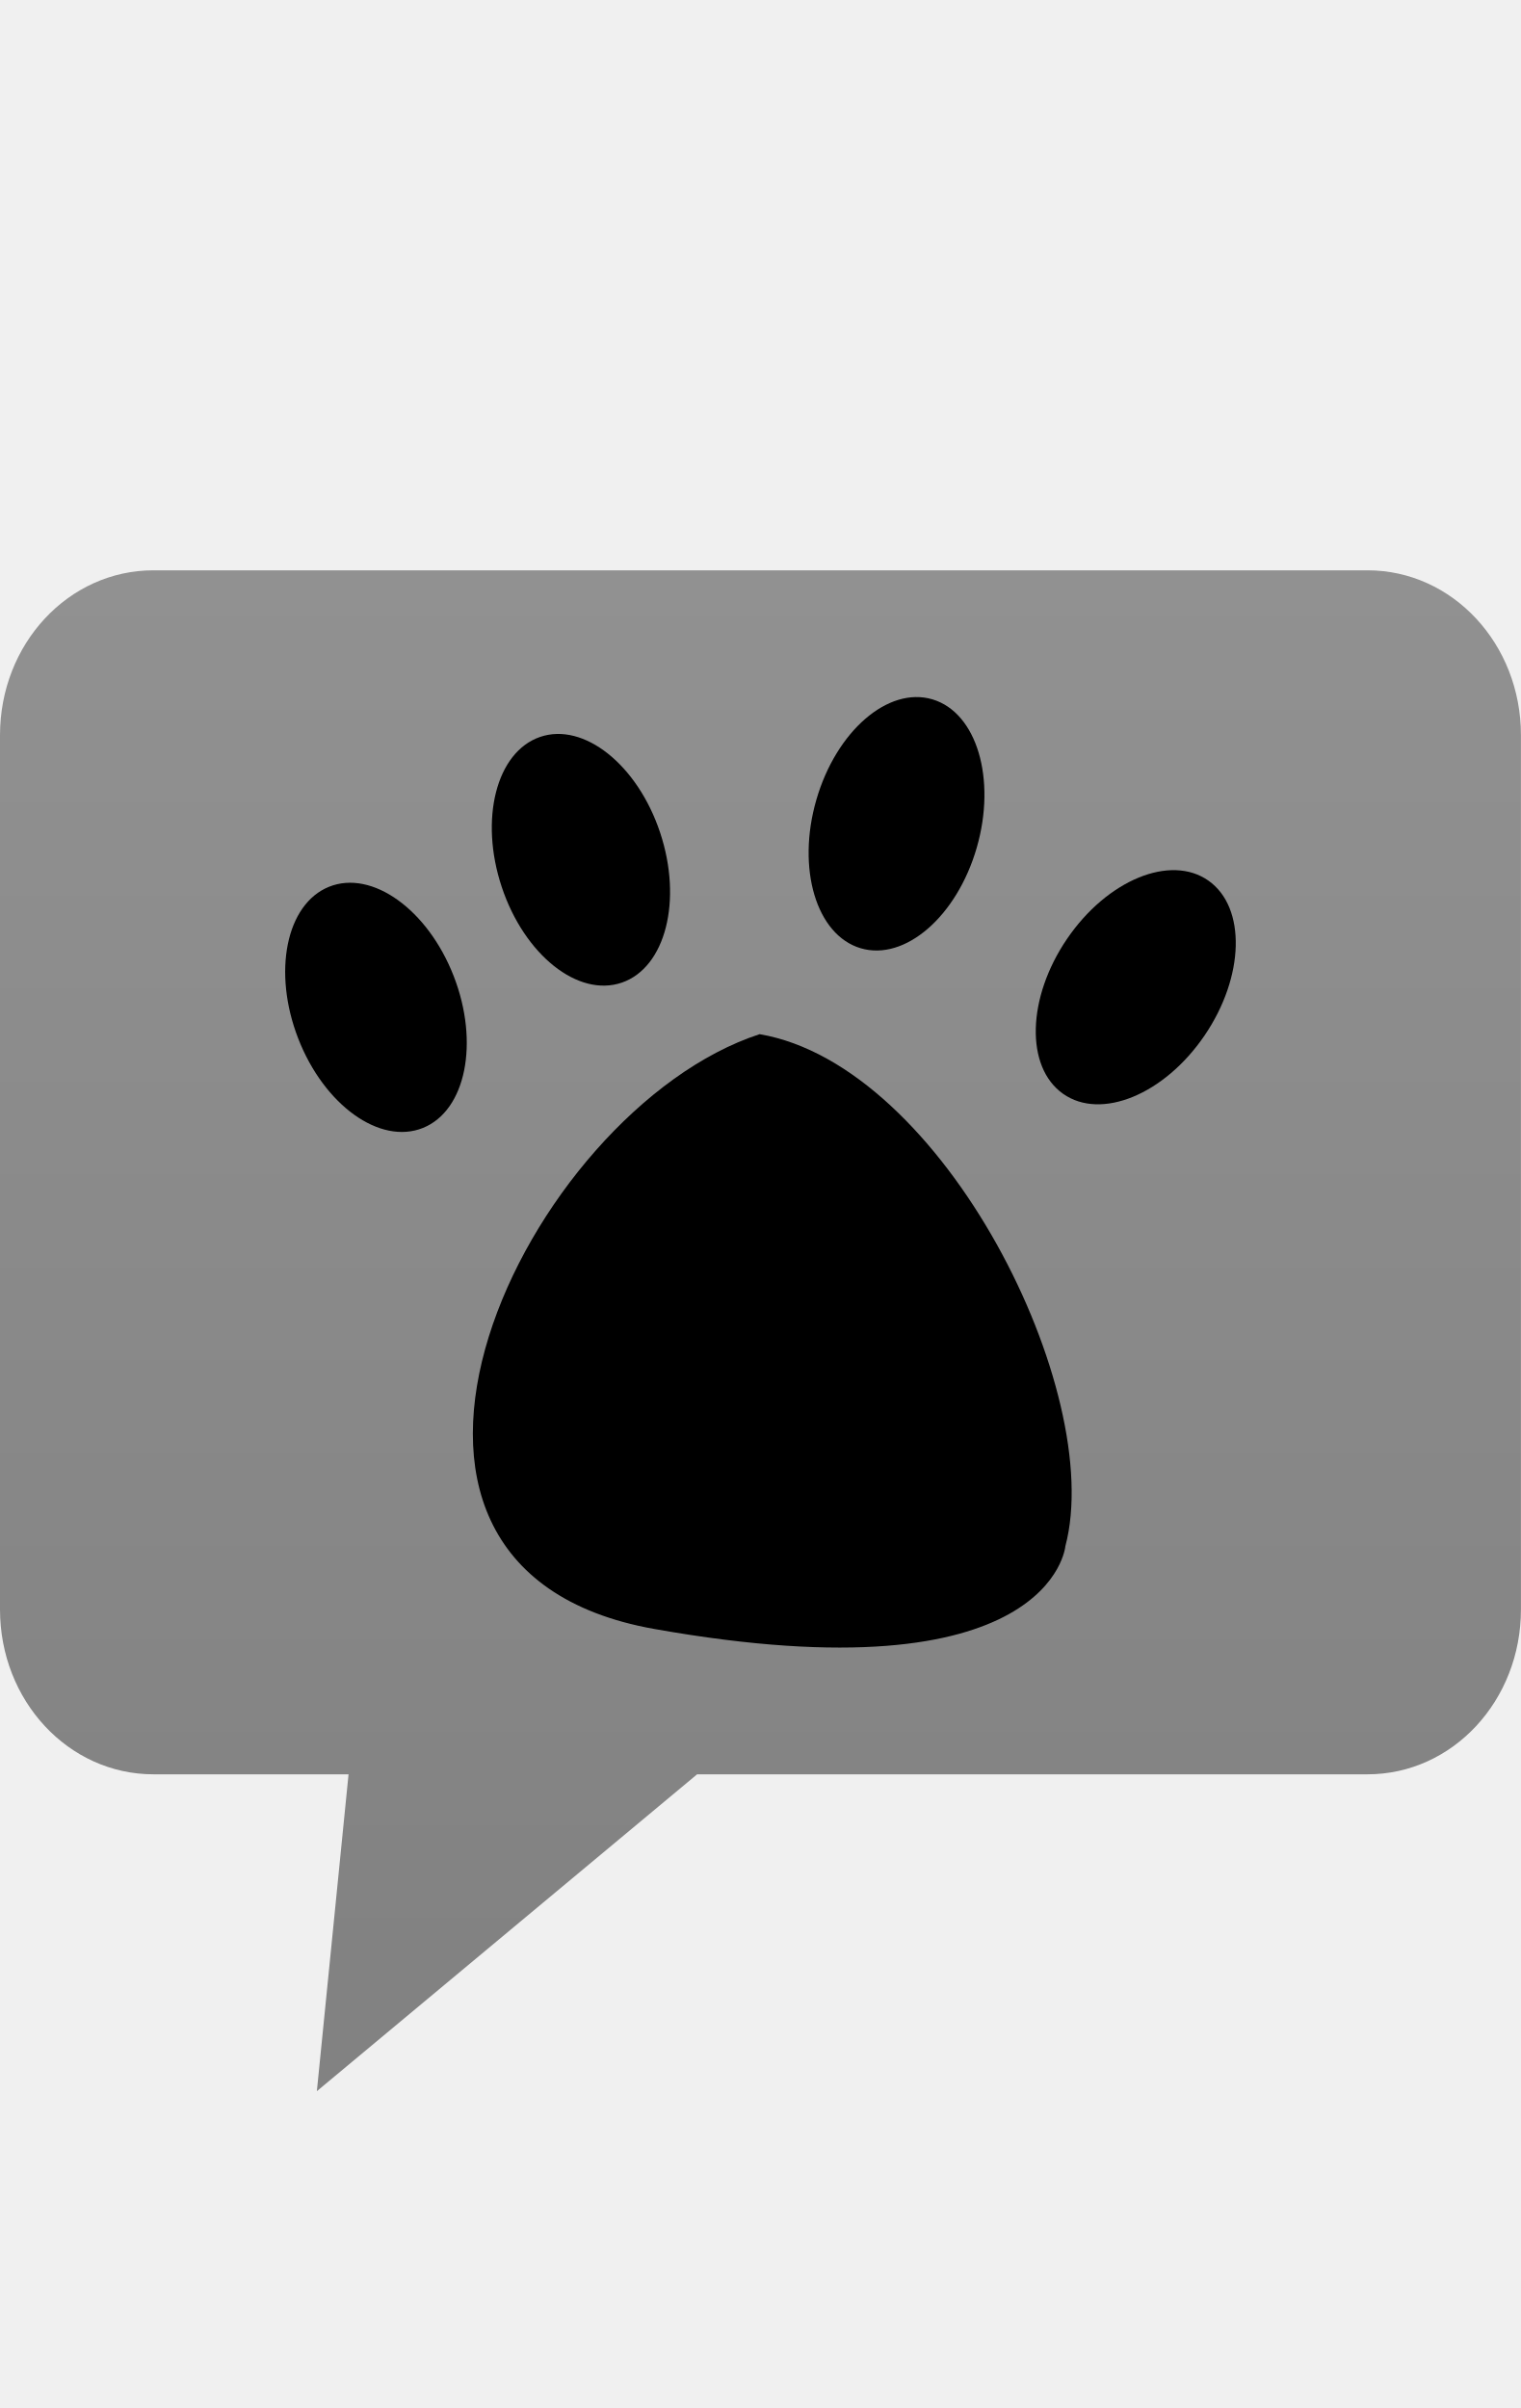
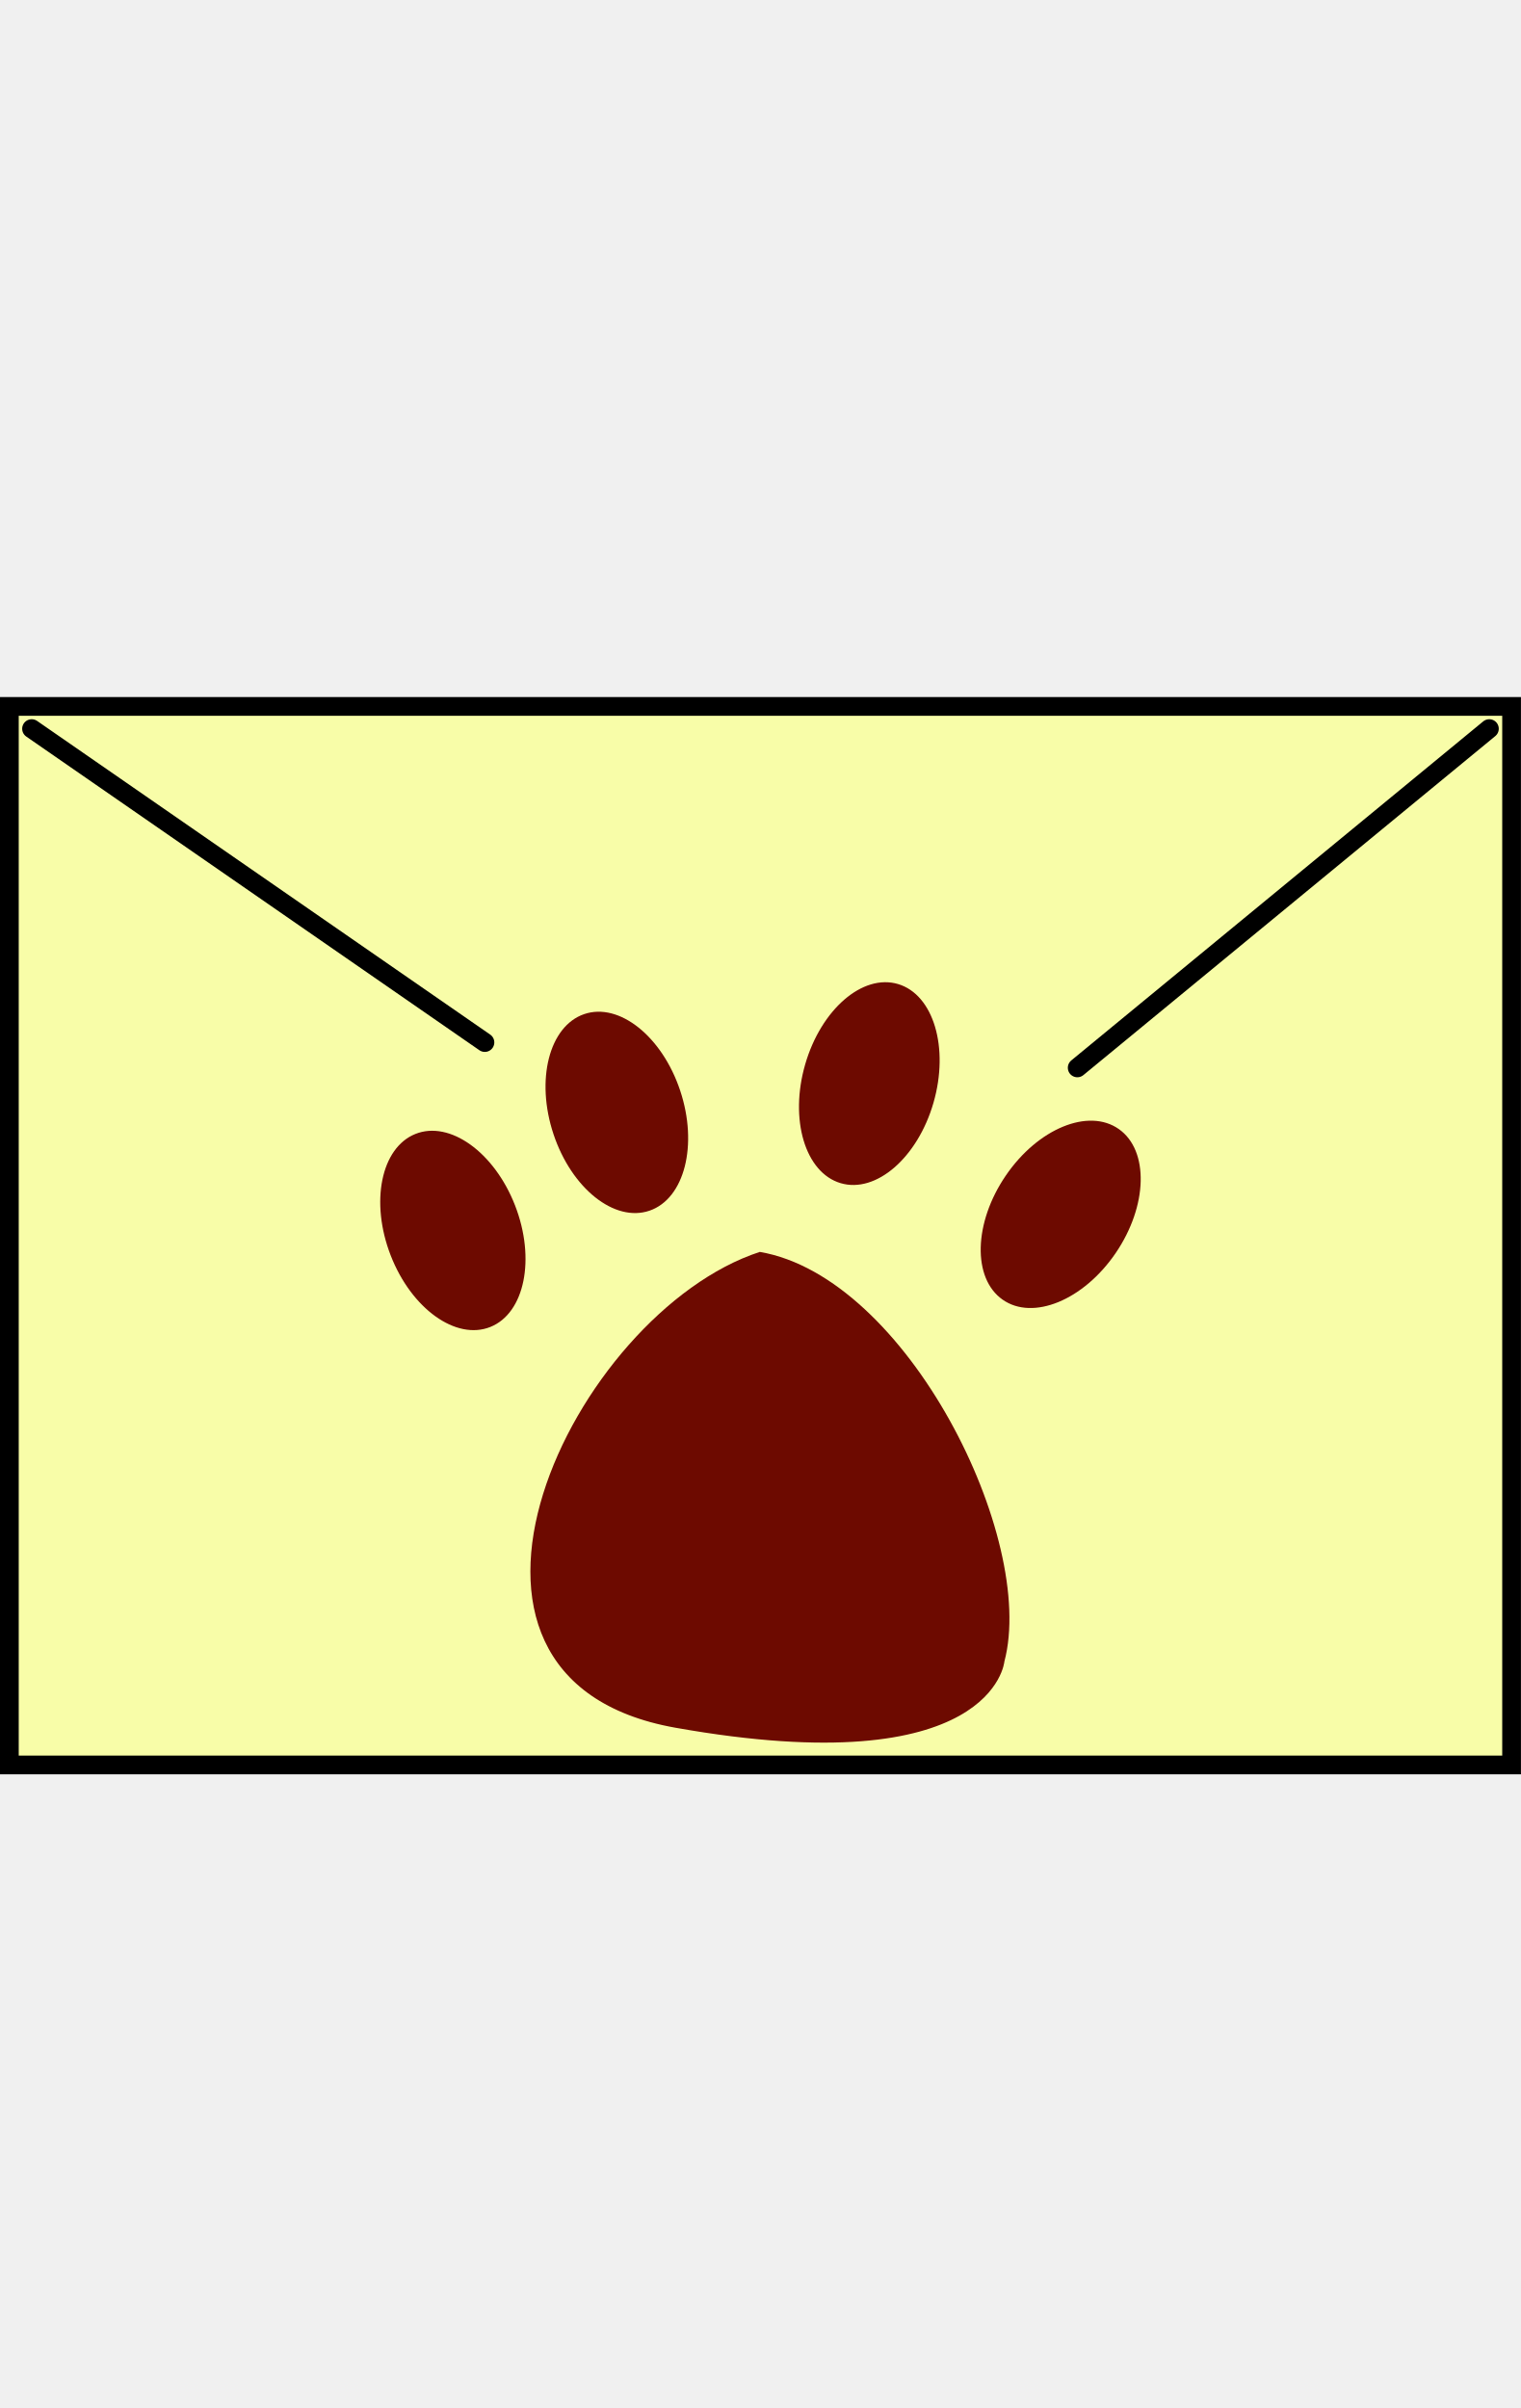
<svg xmlns="http://www.w3.org/2000/svg" xmlns:xlink="http://www.w3.org/1999/xlink" version="1.1" x="0px" y="0px" width="240" height="380" viewBox="0 0 240 380" xml:space="preserve" id="svg2">
  <defs id="defs9">
    <linearGradient id="linearGradient3856">
      <stop style="stop-color:#828282;stop-opacity:1;" offset="0" id="stop3858" />
      <stop style="stop-color:#919191;stop-opacity:1;" offset="1" id="stop3860" />
    </linearGradient>
    <linearGradient id="linearGradient5475">
      <stop style="stop-color:#ff4c2f;stop-opacity:1;" offset="0" id="stop5477" />
      <stop style="stop-color:#d91b1c;stop-opacity:1;" offset="1" id="stop5479" />
    </linearGradient>
    <filter id="filter5171" color-interpolation-filters="sRGB">
      <feGaussianBlur id="feGaussianBlur5173" result="result0" in="SourceAlpha" stdDeviation="6" />
      <feSpecularLighting id="feSpecularLighting5175" specularExponent="25" specularConstant="1" surfaceScale="10" lighting-color="#ffffff" result="result1" in="result0">
        <feDistantLight id="feDistantLight5177" azimuth="235" elevation="45" />
      </feSpecularLighting>
      <feComposite k4="0" k1="0" id="feComposite5179" in2="result1" k3="1" k2="1" operator="arithmetic" result="result4" in="SourceGraphic" />
      <feComposite id="feComposite5181" in2="SourceAlpha" operator="in" result="result2" in="result4" />
    </filter>
    <filter color-interpolation-filters="sRGB" id="filter5439" width="1.5" height="1.5" x="-0.25" y="-0.25">
      <feGaussianBlur id="feGaussianBlur5441" in="SourceAlpha" stdDeviation="5" result="blur" />
      <feColorMatrix id="feColorMatrix5443" result="bluralpha" type="matrix" values="1 0 0 0 0 0 1 0 0 0 0 0 1 0 0 0 0 0 0.6 0 " />
      <feOffset id="feOffset5445" in="bluralpha" dx="0" dy="4" result="offsetBlur" />
      <feMerge id="feMerge5447">
        <feMergeNode id="feMergeNode5449" in="offsetBlur" />
        <feMergeNode id="feMergeNode5451" in="SourceGraphic" />
      </feMerge>
    </filter>
    <clipPath clipPathUnits="userSpaceOnUse" id="clipPath5372">
      <path style="fill:none;stroke:#000000;stroke-width:1;stroke-linecap:square;stroke-linejoin:miter;stroke-miterlimit:4;stroke-opacity:1;stroke-dasharray:none" id="path5374" d="m 343.319,779.514 a 63.243,63.243 0 1 1 -126.486,0 63.243,63.243 0 1 1 126.486,0 z" transform="matrix(0.8772733,0,0,0.8925886,-5.305828,167.1575)" />
    </clipPath>
    <linearGradient id="linearGradient5467">
      <stop style="stop-color:#1a1a1a;stop-opacity:1;" offset="0" id="stop5469" />
      <stop style="stop-color:#000000;stop-opacity:1;" offset="1" id="stop5471" />
    </linearGradient>
    <radialGradient xlink:href="#linearGradient5467" id="radialGradient4243" gradientUnits="userSpaceOnUse" gradientTransform="matrix(1.566995,-0.00946795,0.00596864,0.9878404,-140.252,12.87845)" cx="238.389" cy="879.164" fx="238.389" fy="879.164" r="64.877" />
    <linearGradient id="linearGradient3892">
      <stop style="stop-color:#1a1a1a;stop-opacity:1;" offset="0" id="stop3894" />
      <stop style="stop-color:#000000;stop-opacity:1;" offset="1" id="stop3896" />
    </linearGradient>
    <mask maskUnits="userSpaceOnUse" id="mask4163">
      <g id="g4165">
        <path style="fill:url(#linearGradient4173);fill-opacity:1;stroke:none" d="m 238.085,888.177 0,39.561 c 5.468,-8.609 11.21,-17.53 13.94,-27.693 -2.182,-3.645 -7.103,-7.912 -13.94,-11.868 z" id="path4167" />
        <path style="fill:none;stroke:url(#linearGradient4175);stroke-width:1;stroke-linecap:butt;stroke-linejoin:round;stroke-miterlimit:4;stroke-opacity:1;stroke-dasharray:none" d="m 238.085,885.535 0,46.606" id="path4169" clip-path="url(#clipPath4051)" />
        <path id="path4171" d="m 238.085,888.177 0,39.561 c -5.468,-8.609 -11.21,-17.53 -13.94,-27.693 2.182,-3.645 7.103,-7.912 13.94,-11.868 z" style="fill:url(#linearGradient4177);fill-opacity:1;stroke:none" />
      </g>
    </mask>
    <linearGradient xlink:href="#linearGradient4114" id="linearGradient4173" gradientUnits="userSpaceOnUse" x1="243.361" y1="900.043" x2="247.628" y2="893.636" />
    <linearGradient id="linearGradient4114">
      <stop style="stop-color:#000000;stop-opacity:1;" offset="0" id="stop4116" />
      <stop id="stop4199" offset="0.5" style="stop-color:#b67800;stop-opacity:1;" />
      <stop style="stop-color:#fcaf1c;stop-opacity:1;" offset="1" id="stop4118" />
    </linearGradient>
    <linearGradient xlink:href="#linearGradient4059" id="linearGradient4175" gradientUnits="userSpaceOnUse" x1="237.836" y1="888.36" x2="237.957" y2="927.429" />
    <linearGradient id="linearGradient4059">
      <stop style="stop-color:#feb82c;stop-opacity:1;" offset="0" id="stop4061" />
      <stop style="stop-color:#f3b417;stop-opacity:1;" offset="1" id="stop4063" />
    </linearGradient>
    <clipPath clipPathUnits="userSpaceOnUse" id="clipPath4051">
      <g id="g4053" style="fill:none;stroke:#ffffff">
        <path style="fill:none;stroke:#ffffff;stroke-width:0.533;stroke-linecap:butt;stroke-linejoin:round;stroke-miterlimit:4;stroke-opacity:1;stroke-dasharray:none" d="m 238.085,888.177 0,39.561 c 5.468,-8.609 11.21,-17.53 13.94,-27.693 -2.182,-3.645 -7.103,-7.912 -13.94,-11.868 z" id="path4055" />
        <path id="path4057" d="m 238.085,888.177 0,39.561 c -5.468,-8.609 -11.21,-17.53 -13.94,-27.693 2.182,-3.645 7.103,-7.912 13.94,-11.868 z" style="fill:none;stroke:#ffffff;stroke-width:0.533;stroke-linecap:butt;stroke-linejoin:round;stroke-miterlimit:4;stroke-opacity:1;stroke-dasharray:none" />
      </g>
    </clipPath>
    <linearGradient xlink:href="#linearGradient4122" id="linearGradient4177" gradientUnits="userSpaceOnUse" x1="231.305" y1="899.917" x2="228.286" y2="892.883" />
    <linearGradient id="linearGradient4122">
      <stop style="stop-color:#f3b417;stop-opacity:1;" offset="0" id="stop4124" />
      <stop style="stop-color:#fcaf1c;stop-opacity:1;" offset="1" id="stop4126" />
    </linearGradient>
    <linearGradient xlink:href="#linearGradient4059" id="linearGradient4239" gradientUnits="userSpaceOnUse" x1="237.836" y1="888.36" x2="237.957" y2="927.429" />
    <linearGradient id="linearGradient3921">
      <stop style="stop-color:#feb82c;stop-opacity:1;" offset="0" id="stop3923" />
      <stop style="stop-color:#f3b417;stop-opacity:1;" offset="1" id="stop3925" />
    </linearGradient>
    <clipPath clipPathUnits="userSpaceOnUse" id="clipPath3927">
      <g id="g3929" style="fill:none;stroke:#ffffff">
        <path style="fill:none;stroke:#ffffff;stroke-width:0.533;stroke-linecap:butt;stroke-linejoin:round;stroke-miterlimit:4;stroke-opacity:1;stroke-dasharray:none" d="m 238.085,888.177 0,39.561 c 5.468,-8.609 11.21,-17.53 13.94,-27.693 -2.182,-3.645 -7.103,-7.912 -13.94,-11.868 z" id="path3931" />
        <path id="path3933" d="m 238.085,888.177 0,39.561 c -5.468,-8.609 -11.21,-17.53 -13.94,-27.693 2.182,-3.645 7.103,-7.912 13.94,-11.868 z" style="fill:none;stroke:#ffffff;stroke-width:0.533;stroke-linecap:butt;stroke-linejoin:round;stroke-miterlimit:4;stroke-opacity:1;stroke-dasharray:none" />
      </g>
    </clipPath>
    <linearGradient id="linearGradient4201">
      <stop id="stop4203" offset="0" style="stop-color:#986400;stop-opacity:1;" />
      <stop style="stop-color:#b67800;stop-opacity:1;" offset="0.74" id="stop4205" />
      <stop id="stop4207" offset="1" style="stop-color:#fcaf1c;stop-opacity:1;" />
    </linearGradient>
    <linearGradient id="linearGradient3941">
      <stop style="stop-color:#f3b417;stop-opacity:1;" offset="0" id="stop3943" />
      <stop style="stop-color:#fcaf1c;stop-opacity:1;" offset="1" id="stop3945" />
    </linearGradient>
    <linearGradient id="linearGradient4293">
      <stop style="stop-color:#e4310d;stop-opacity:1;" offset="0" id="stop4295" />
      <stop style="stop-color:#c0290b;stop-opacity:0;" offset="1" id="stop4297" />
    </linearGradient>
    <linearGradient id="linearGradient3952">
      <stop style="stop-color:#e4310d;stop-opacity:1;" offset="0" id="stop3954" />
      <stop style="stop-color:#c0290b;stop-opacity:0;" offset="1" id="stop3956" />
    </linearGradient>
    <radialGradient xlink:href="#linearGradient4293" id="radialGradient4127" cx="254.456" cy="157.432" fx="254.456" fy="157.432" r="13.968" gradientTransform="matrix(1.476678,0.05396358,-0.03075353,0.8415503,-116.4521,13.09799)" gradientUnits="userSpaceOnUse" />
    <linearGradient id="linearGradient3959">
      <stop style="stop-color:#e4310d;stop-opacity:1;" offset="0" id="stop3961" />
      <stop style="stop-color:#c0290b;stop-opacity:0;" offset="1" id="stop3963" />
    </linearGradient>
    <linearGradient xlink:href="#linearGradient3856" id="linearGradient3862" x1="124.505" y1="268.601" x2="124.505" y2="119.522" gradientUnits="userSpaceOnUse" gradientTransform="matrix(1.101504,0,0,1.274496,-12.63158,-62.33058)" />
-     <linearGradient xlink:href="#linearGradient3856" id="linearGradient3902" gradientUnits="userSpaceOnUse" gradientTransform="matrix(1.101504,0,0,1.274496,-12.63158,-62.33058)" x1="11.666" y1="292.139" x2="11.666" y2="119.522" />
  </defs>
-   <path style="fill:url(#linearGradient3902);fill-opacity:1;stroke:#808080;stroke-width:0;stroke-linecap:butt;stroke-miterlimit:4;stroke-opacity:1;stroke-dasharray:none" d="M 24.219,90 C 10.795,90 0,101.613 0,116.031 l 0,137.938 C 0,268.387 10.795,280 24.219,280 L 55,280 l -5,50 60,-50 105.781,0 C 229.205,280 240,268.387 240,253.969 l 0,-137.938 C 240,101.613 229.205,90 215.781,90 z" id="rect3854" />
-   <g id="all_friends" transform="matrix(1.095355,0,0,1.095355,138.1638,-3.055453)" style="stroke:none">
+   <rect style="fill:#f8fda8;fill-opacity:1;stroke:#000000;stroke-width:2.955;stroke-miterlimit:4;stroke-opacity:1;stroke-dasharray:none" id="rect3069" width="237.045" height="167.045" x="1.478" y="111.478" rx="0" ry="0" />
+   <g id="all_friends" transform="matrix(0.8762837,0,0,0.8762838,134.531,64.55564)" style="stroke:none">
    <g id="g3924">
-       <path style="fill:#000000;fill-opacity:1;stroke:none" d="m -60.775,143.418 c 3.732,9.596 1.744,19.389 -4.44,21.875 -6.184,2.486 -14.223,-3.278 -17.956,-12.874 -3.732,-9.596 -1.744,-19.389 4.44,-21.875 6.184,-2.486 14.223,3.278 17.956,12.874 z" id="path3120" />
-       <path style="fill:#000000;fill-opacity:1;stroke:none" d="m 47.379,151.992 c -5.782,8.481 -14.9,12.234 -20.366,8.383 -5.466,-3.851 -5.21,-13.848 0.572,-22.328 5.782,-8.481 14.9,-12.234 20.366,-8.383 5.466,3.851 5.21,13.848 -0.572,22.328 z" id="path3120-5" />
-       <path style="fill:#000000;fill-opacity:1;stroke:none" d="m -31.042,122.733 c 3.255,9.773 0.787,19.454 -5.512,21.622 -6.299,2.168 -14.044,-3.998 -17.299,-13.771 -3.255,-9.773 -0.787,-19.454 5.512,-21.622 6.299,-2.168 14.044,3.998 17.299,13.771 z" id="path3120-7" />
-       <path style="fill:#000000;fill-opacity:1;stroke:none" d="m 14.571,124.921 c -2.86,9.9 -10.352,16.382 -16.733,14.477 -6.381,-1.905 -9.235,-11.475 -6.374,-21.375 2.86,-9.9 10.352,-16.382 16.733,-14.477 6.381,1.905 9.235,11.475 6.374,21.375 z" id="path3120-0" />
-       <a id="a3869" transform="matrix(1.253869,0,0,1.27461,-482.7271,-1.441467)" style="fill:#000000;fill-opacity:1;stroke:none">
-         <path id="path3190" d="m 371.667,120.213 c -26.789,8.593 -52.159,60.218 -12.131,67.224 45.714,8.002 47.259,-9.351 47.259,-9.351 4.67,-17.342 -13.956,-54.322 -35.128,-57.873 z" style="fill:#000000;fill-opacity:1;stroke:none" />
+       <path style="fill:#6d0a00;fill-opacity:1;stroke:none" d="m -60.775,143.418 c 3.732,9.596 1.744,19.389 -4.44,21.875 -6.184,2.486 -14.223,-3.278 -17.956,-12.874 -3.732,-9.596 -1.744,-19.389 4.44,-21.875 6.184,-2.486 14.223,3.278 17.956,12.874 z" id="path3120" />
+       <path style="fill:#6d0a00;fill-opacity:1;stroke:none" d="m 47.379,151.992 c -5.782,8.481 -14.9,12.234 -20.366,8.383 -5.466,-3.851 -5.21,-13.848 0.572,-22.328 5.782,-8.481 14.9,-12.234 20.366,-8.383 5.466,3.851 5.21,13.848 -0.572,22.328 z" id="path3120-5" />
+       <path style="fill:#6d0a00;fill-opacity:1;stroke:none" d="m -31.042,122.733 c 3.255,9.773 0.787,19.454 -5.512,21.622 -6.299,2.168 -14.044,-3.998 -17.299,-13.771 -3.255,-9.773 -0.787,-19.454 5.512,-21.622 6.299,-2.168 14.044,3.998 17.299,13.771 z" id="path3120-7" />
+       <path style="fill:#6d0a00;fill-opacity:1;stroke:none" d="m 14.571,124.921 c -2.86,9.9 -10.352,16.382 -16.733,14.477 -6.381,-1.905 -9.235,-11.475 -6.374,-21.375 2.86,-9.9 10.352,-16.382 16.733,-14.477 6.381,1.905 9.235,11.475 6.374,21.375 z" id="path3120-0" />
+       <a id="a3869" transform="matrix(1.253869,0,0,1.27461,-482.7271,-1.441467)" style="fill:#6d0a00;fill-opacity:1;stroke:none">
+         <path id="path3190" d="m 371.667,120.213 c -26.789,8.593 -52.159,60.218 -12.131,67.224 45.714,8.002 47.259,-9.351 47.259,-9.351 4.67,-17.342 -13.956,-54.322 -35.128,-57.873 z" style="fill:#6d0a00;fill-opacity:1;stroke:none" />
      </a>
+       <path style="fill:none;stroke:#000000;stroke-width:3;stroke-linecap:round;stroke-linejoin:miter;stroke-miterlimit:4;stroke-opacity:1;stroke-dasharray:none" d="M 5,115 76.5,164.5" id="path3847" transform="matrix(1.141183,0,0,1.141183,-153.5245,-73.66979)" />
+       <path style="fill:none;stroke:#000000;stroke-width:3;stroke-linecap:round;stroke-linejoin:miter;stroke-miterlimit:4;stroke-opacity:1;stroke-dasharray:none" d="m 235,115 -65,53.5" id="path3849" transform="matrix(1.141183,0,0,1.141183,-153.5245,-73.66979)" />
    </g>
  </g>
</svg>
